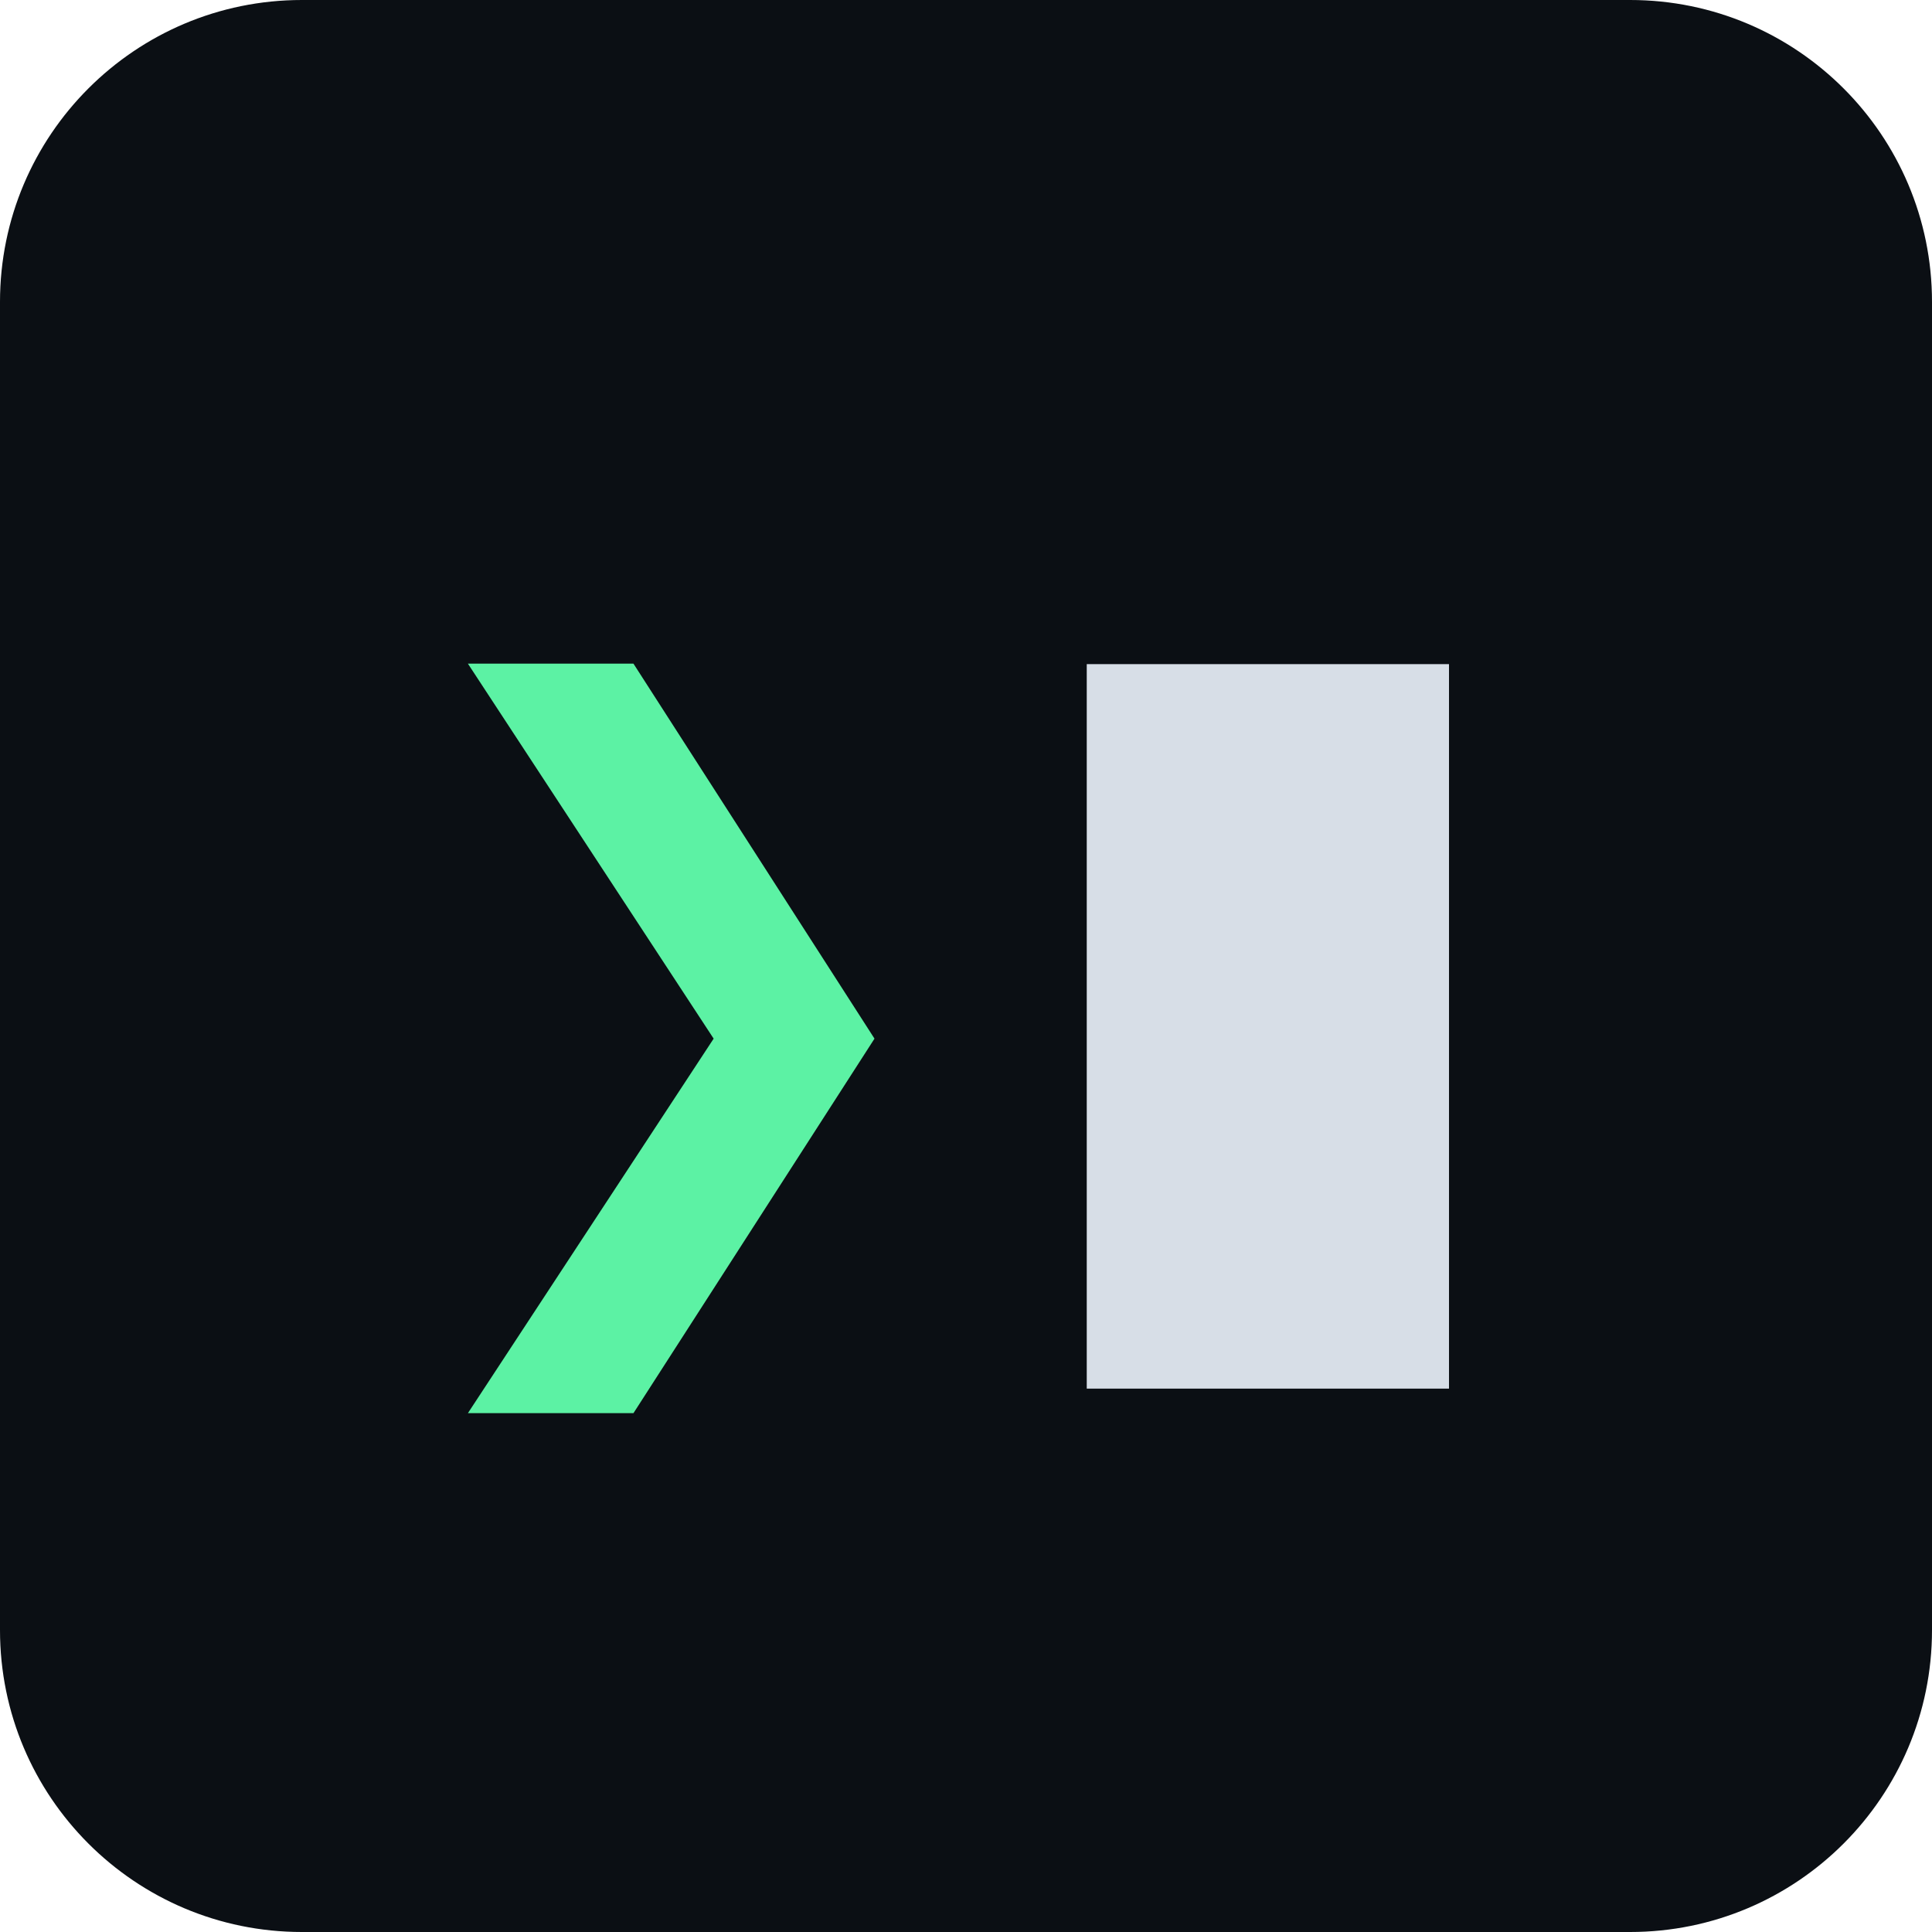
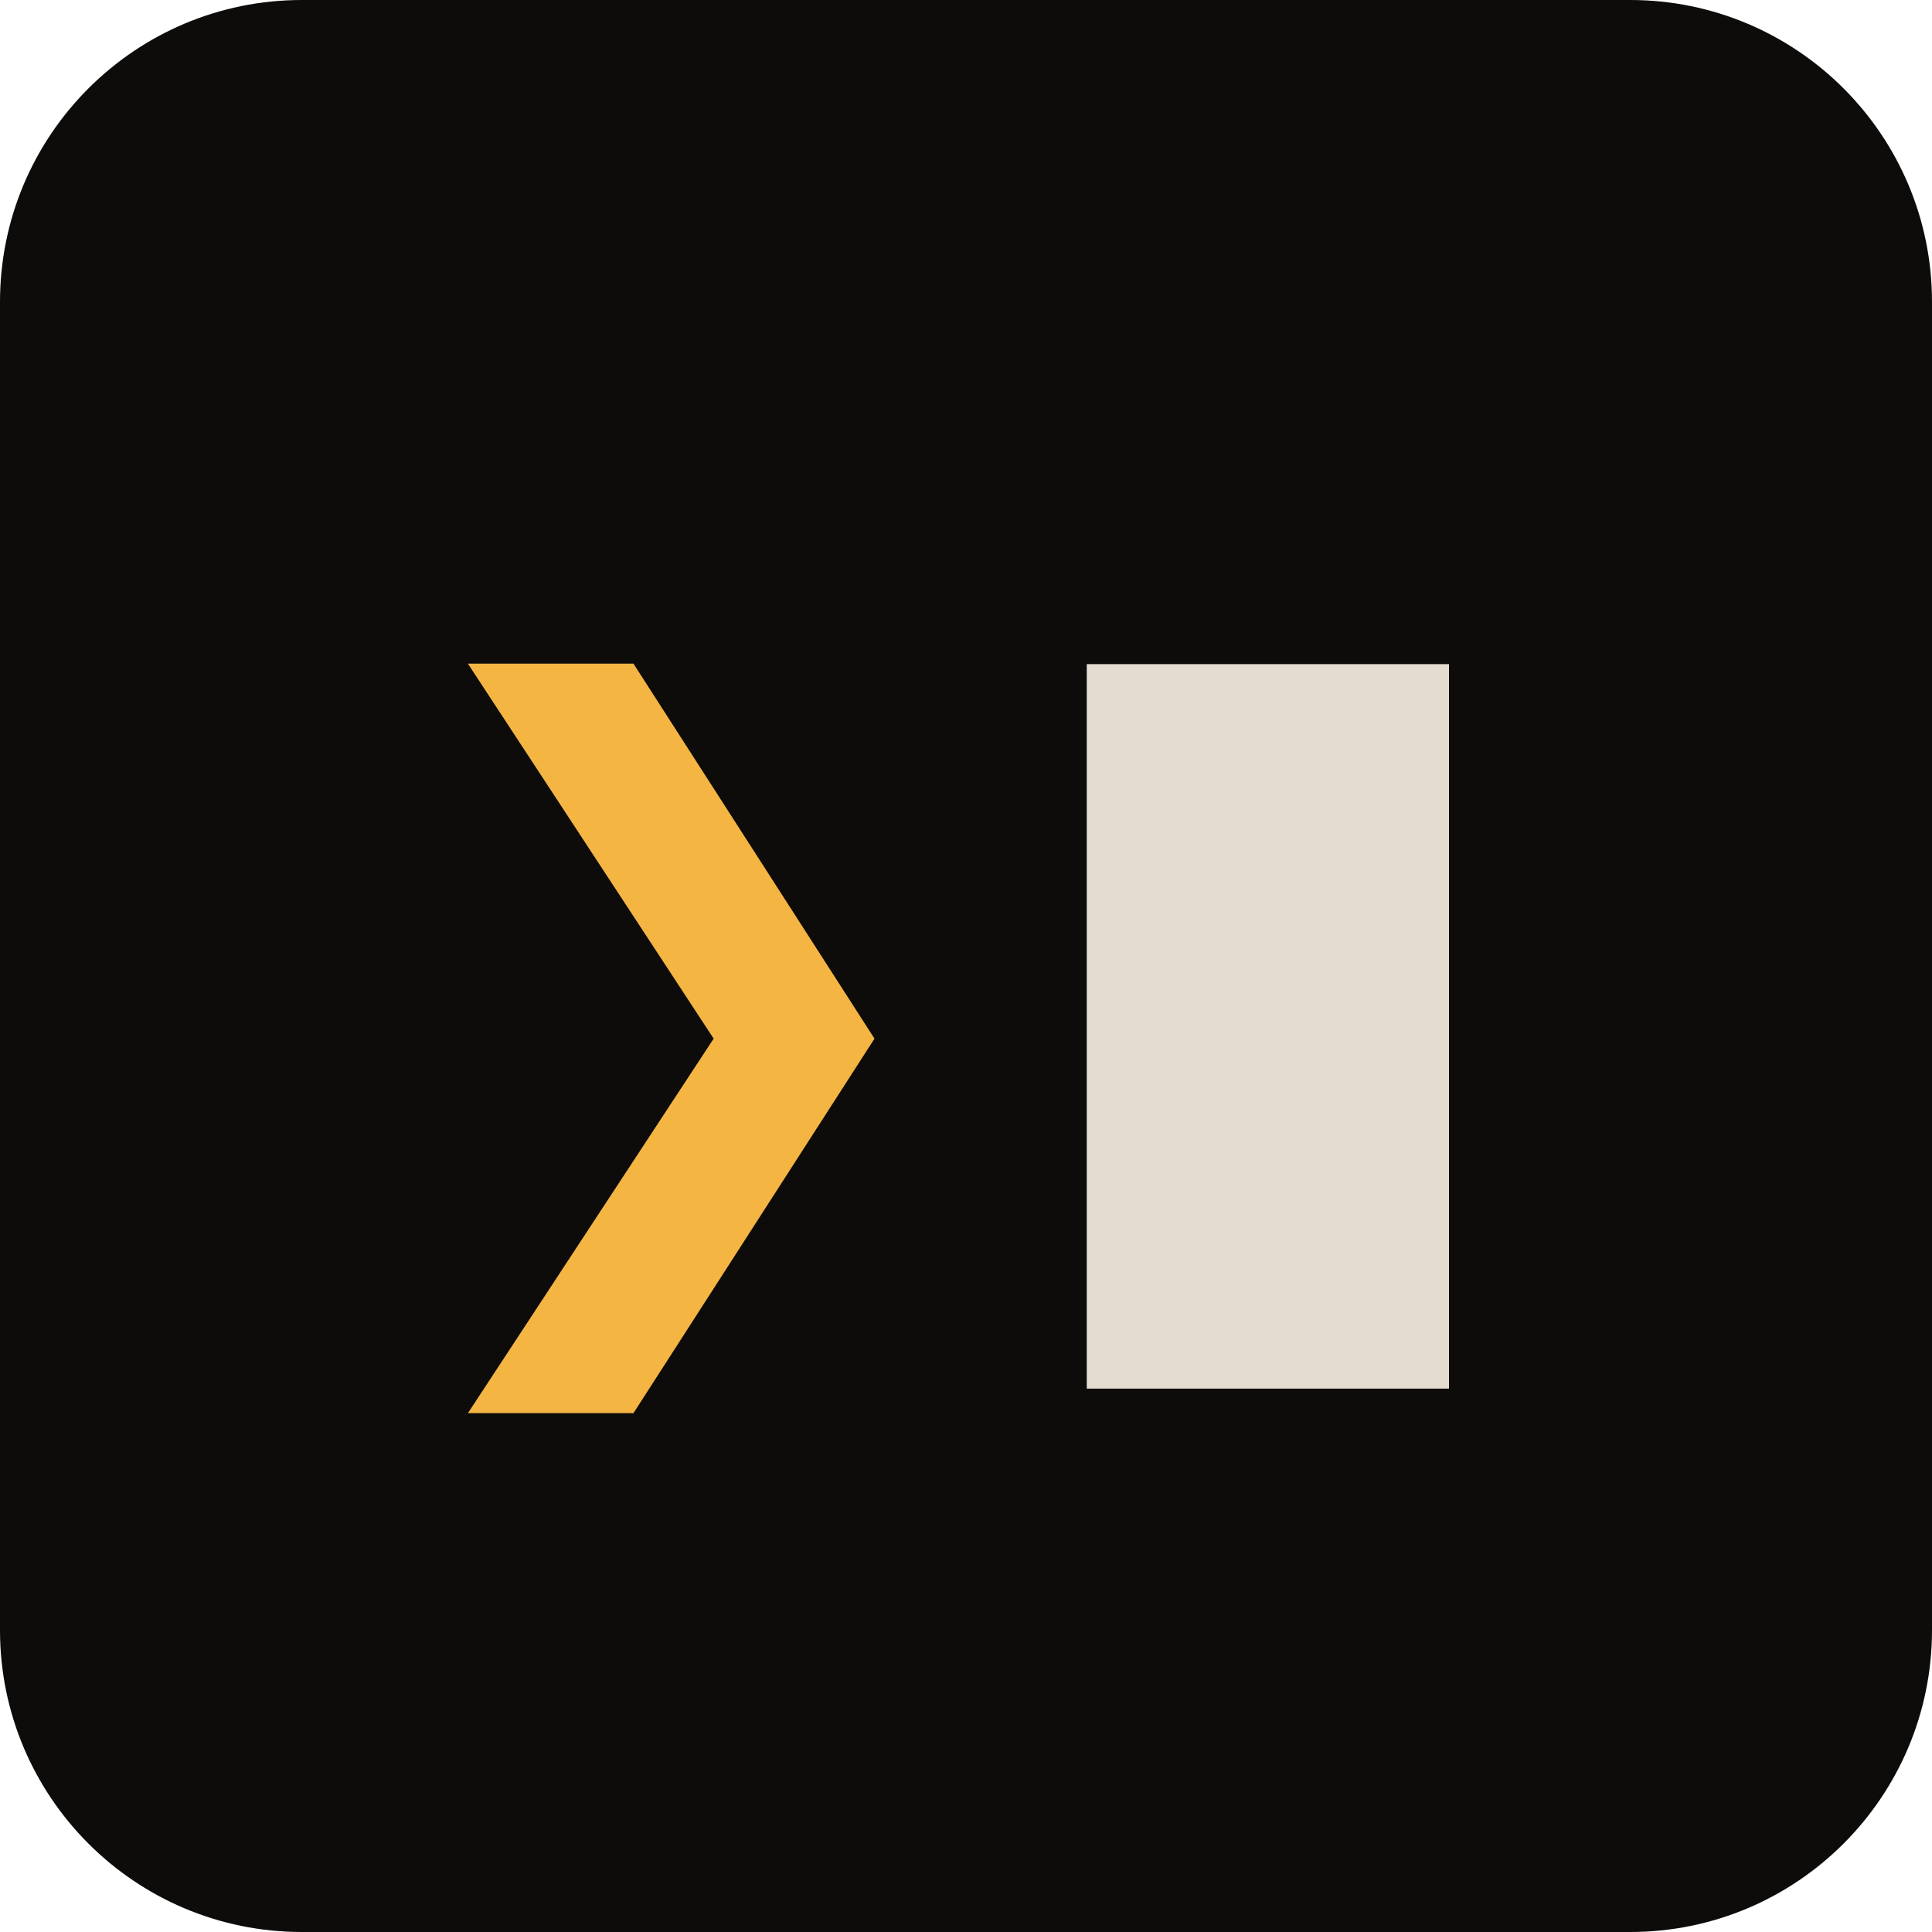
<svg xmlns="http://www.w3.org/2000/svg" viewBox="0 0 64 64">
-   <rect width="64" height="64" rx="10" fill="#0b0f14" />
-   <text x="12" y="44" font-family="ui-monospace, Menlo, Consolas, monospace" font-size="34" font-weight="700" fill="#5cf2a4">❯</text>
-   <rect x="36" y="22" width="12" height="24" fill="#d7dee7" />
+   <rect width="64" height="64" rx="10" fill="#0d0c0a" />
+   <text x="12" y="44" font-family="ui-monospace, Menlo, Consolas, monospace" font-size="34" font-weight="700" fill="#f5b543">❯</text>
+   <rect x="36" y="22" width="12" height="24" fill="#e4ddcf" />
</svg>
